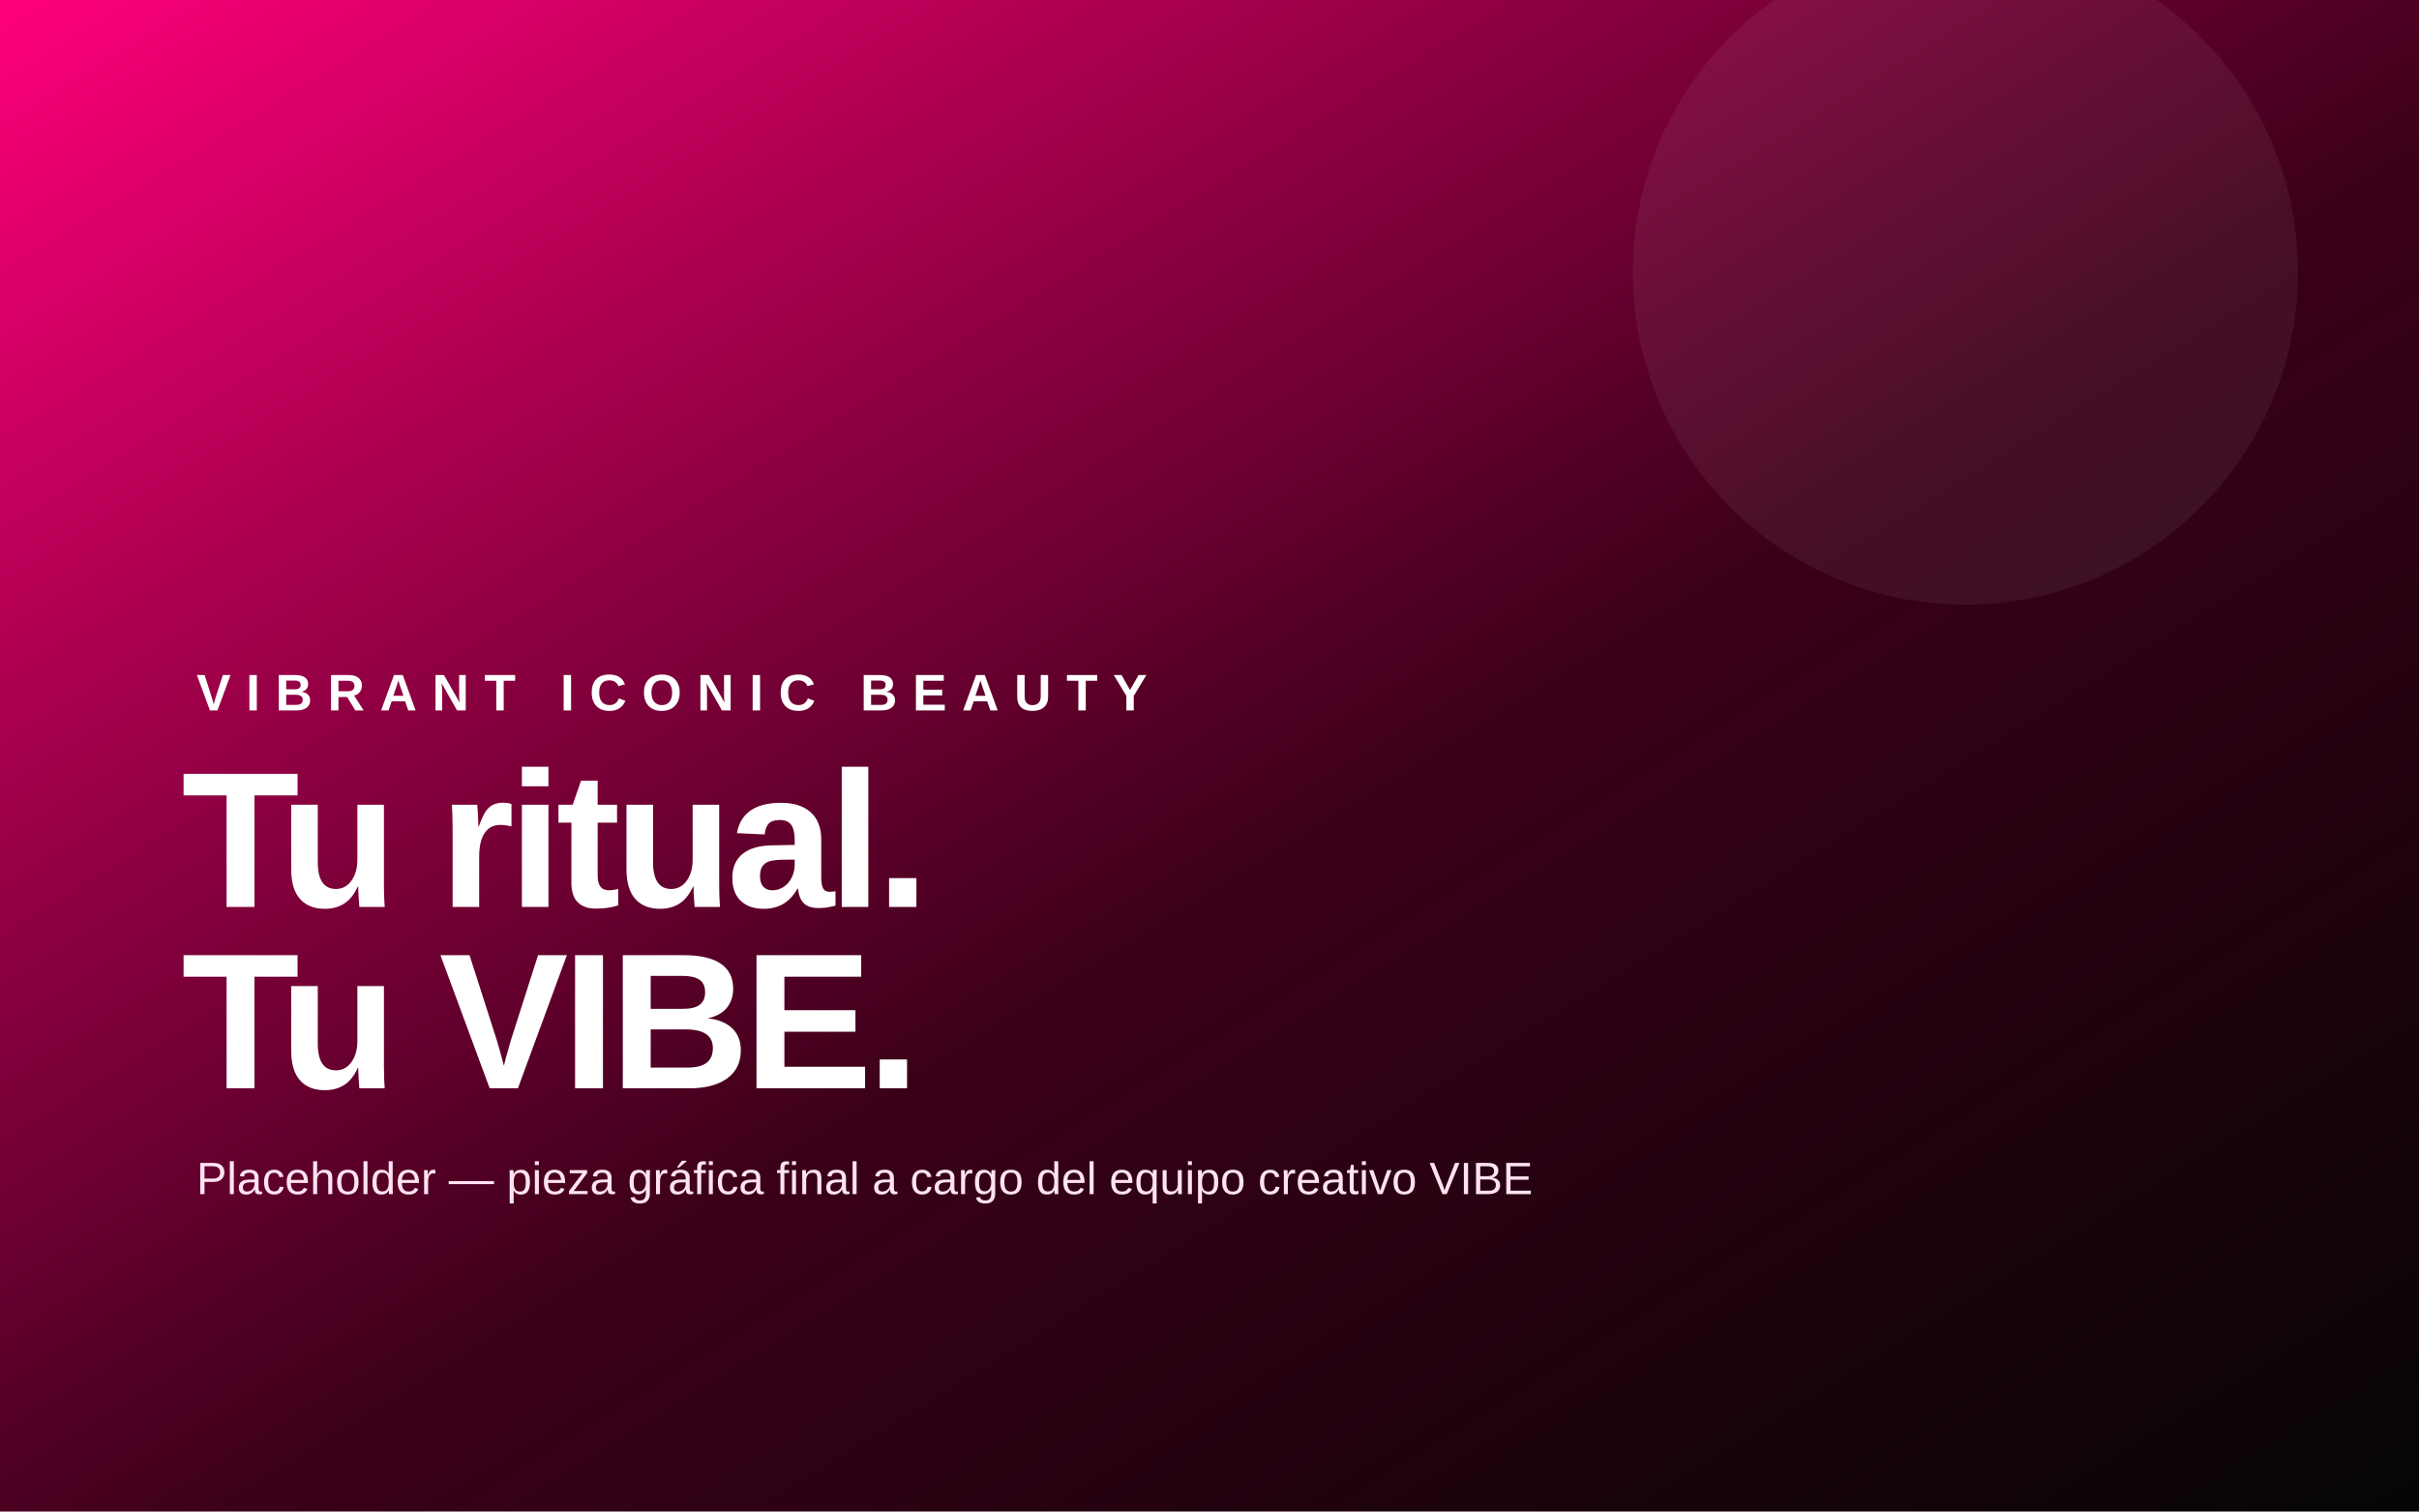
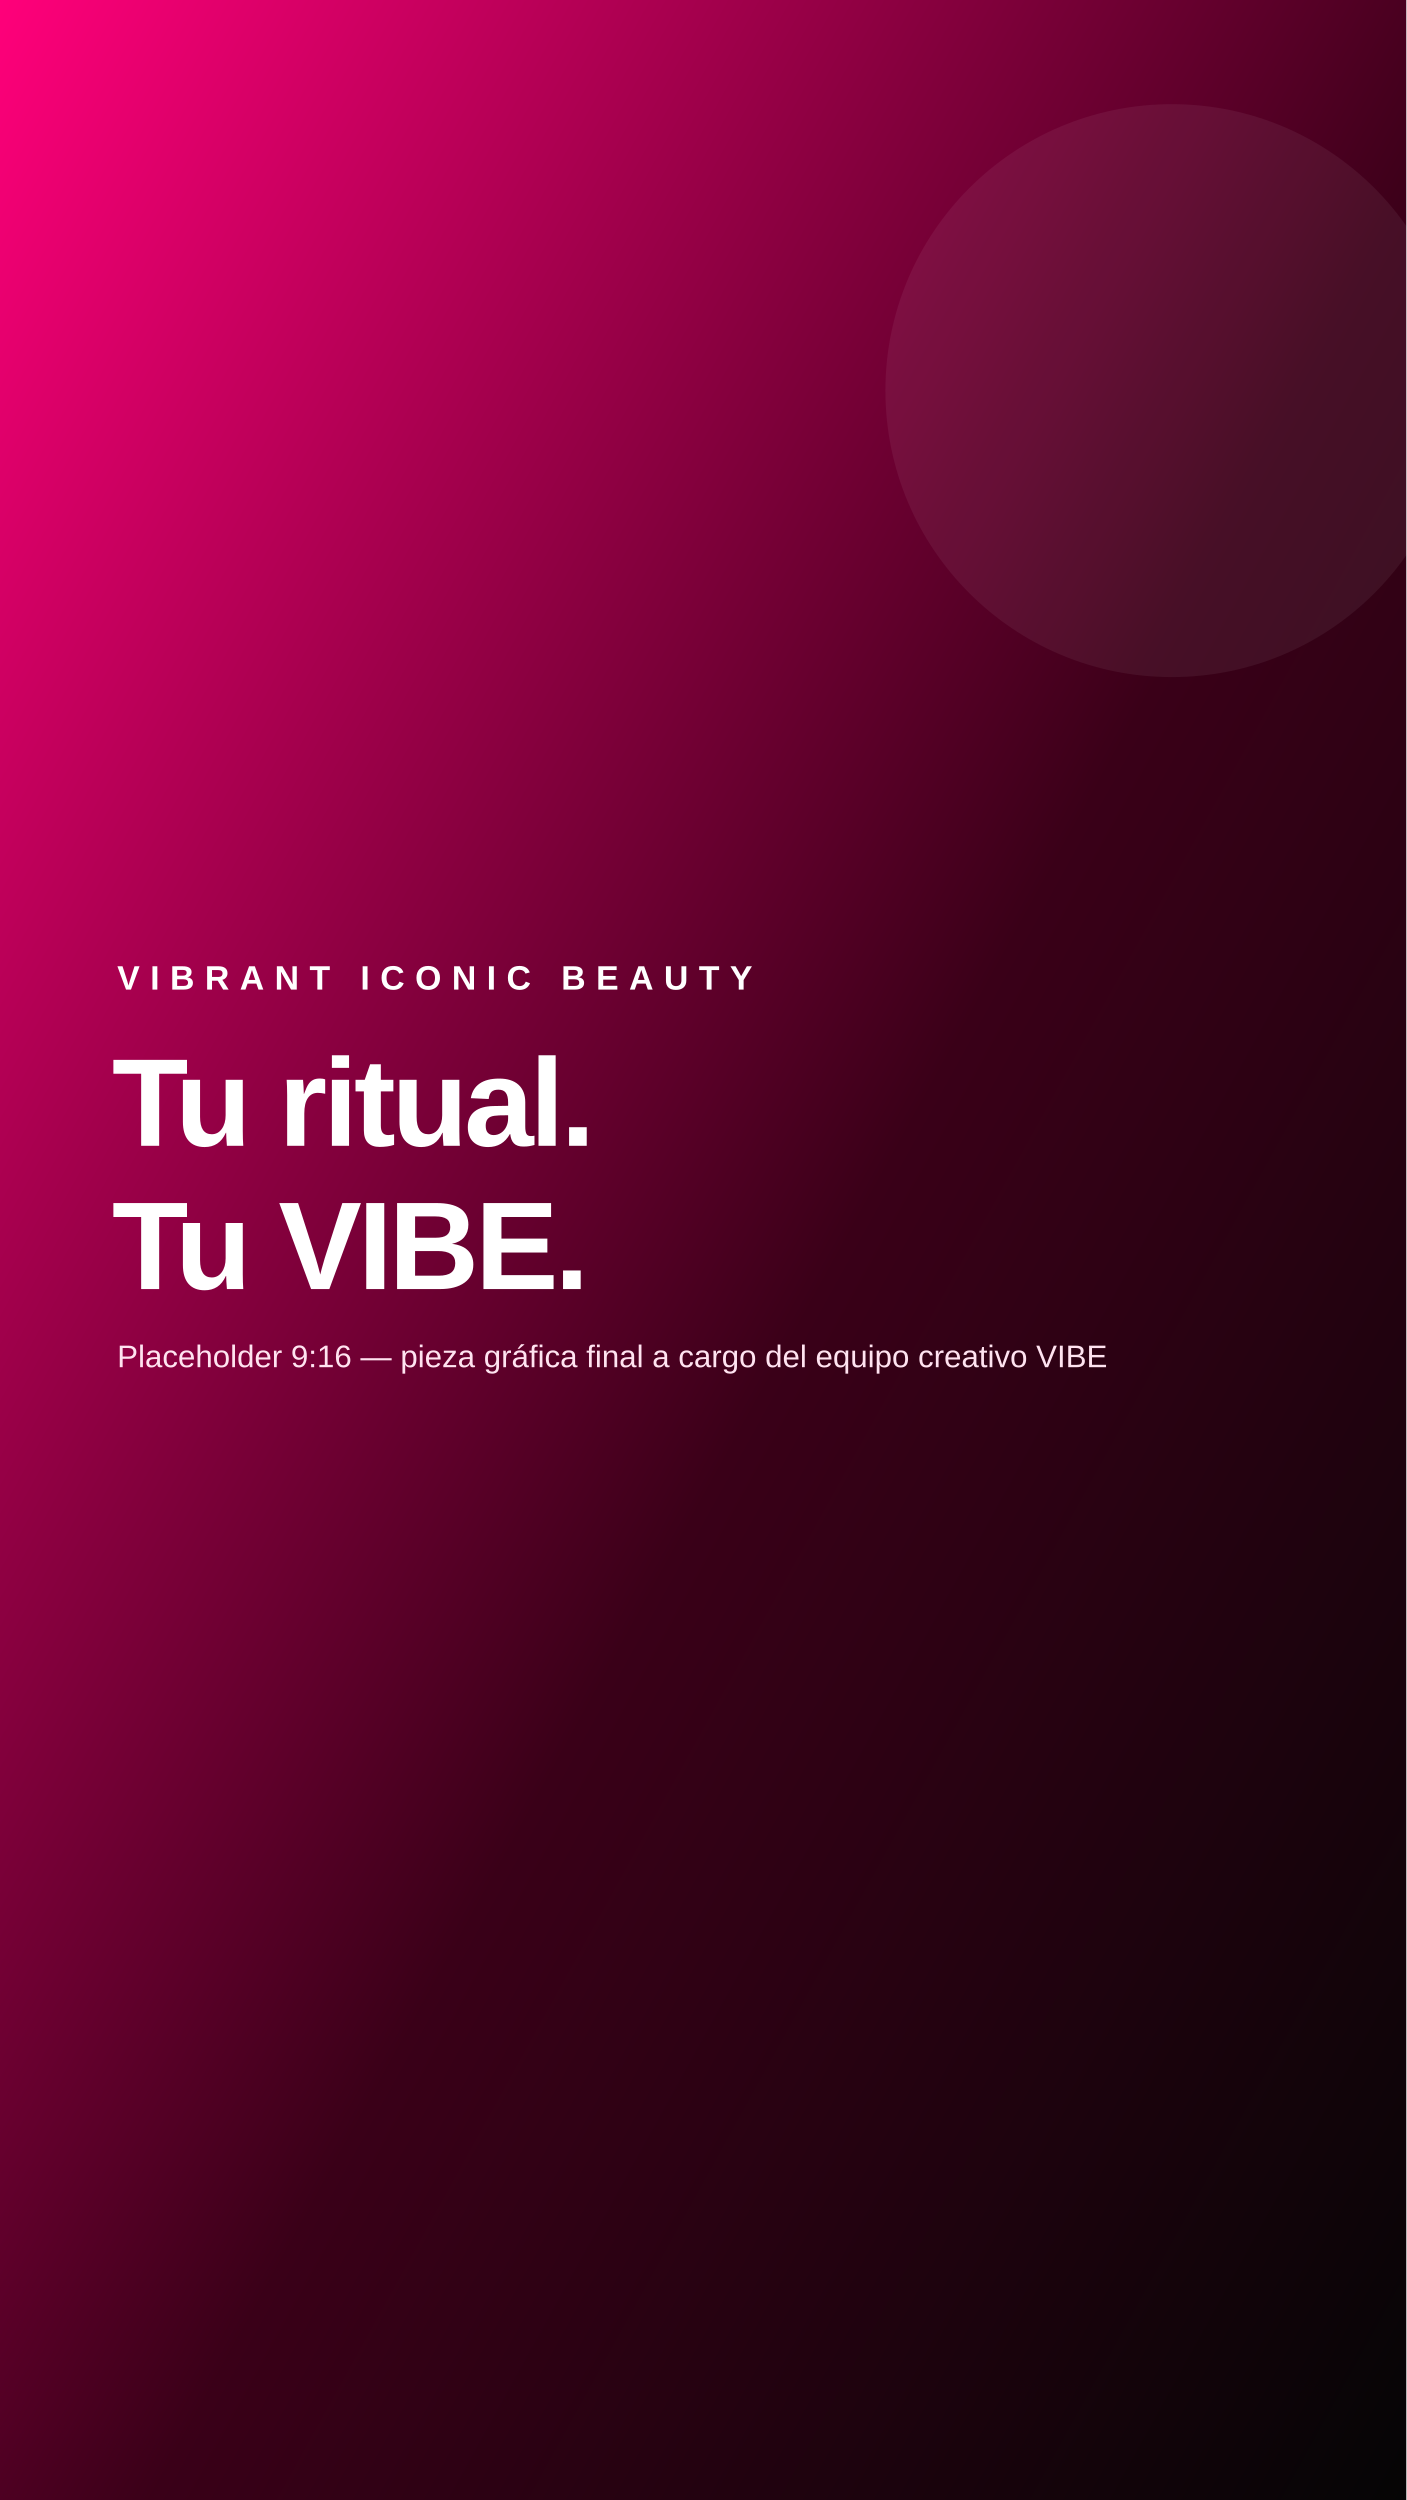
- <svg xmlns="http://www.w3.org/2000/svg" viewBox="0 0 1600 1000">
+ <svg xmlns="http://www.w3.org/2000/svg" viewBox="0 0 1080 1920">
  <defs>
    <linearGradient id="g4" x1="0%" y1="0%" x2="100%" y2="100%">
      <stop offset="0%" stop-color="#FF007A" />
      <stop offset="55%" stop-color="#3a0018" />
      <stop offset="100%" stop-color="#050505" />
    </linearGradient>
  </defs>
-   <rect width="1600" height="1000" fill="url(#g4)" />
-   <circle cx="1300" cy="180" r="220" fill="#ffffff" opacity=".06" />
-   <text x="130" y="470" font-family="Arial,Helvetica,sans-serif" font-size="34" letter-spacing="10" fill="#ffffff" font-weight="700">VIBRANT ICONIC BEAUTY</text>
-   <text x="120" y="600" font-family="Arial,Helvetica,sans-serif" font-size="128" letter-spacing="-4" fill="#ffffff" font-weight="800">Tu ritual.</text>
-   <text x="120" y="720" font-family="Arial,Helvetica,sans-serif" font-size="128" letter-spacing="-4" fill="#ffffff" font-weight="800">Tu VIBE.</text>
-   <text x="130" y="790" font-family="Arial,Helvetica,sans-serif" font-size="30" fill="#ffe3f0">Placeholder — pieza gráfica final a cargo del equipo creativo VIBE</text>
+   <rect width="1080" height="1920" fill="url(#g4)" />
+   <circle cx="900" cy="300" r="220" fill="#ffffff" opacity=".06" />
+   <text x="90" y="760" font-family="Arial,Helvetica,sans-serif" font-size="26" letter-spacing="8" fill="#ffffff" font-weight="700">VIBRANT ICONIC BEAUTY</text>
+   <text x="86" y="880" font-family="Arial,Helvetica,sans-serif" font-size="96" letter-spacing="-3" fill="#ffffff" font-weight="800">Tu ritual.</text>
+   <text x="86" y="990" font-family="Arial,Helvetica,sans-serif" font-size="96" letter-spacing="-3" fill="#ffffff" font-weight="800">Tu VIBE.</text>
+   <text x="90" y="1050" font-family="Arial,Helvetica,sans-serif" font-size="24" fill="#ffe3f0">Placeholder 9:16 — pieza gráfica final a cargo del equipo creativo VIBE</text>
</svg>
